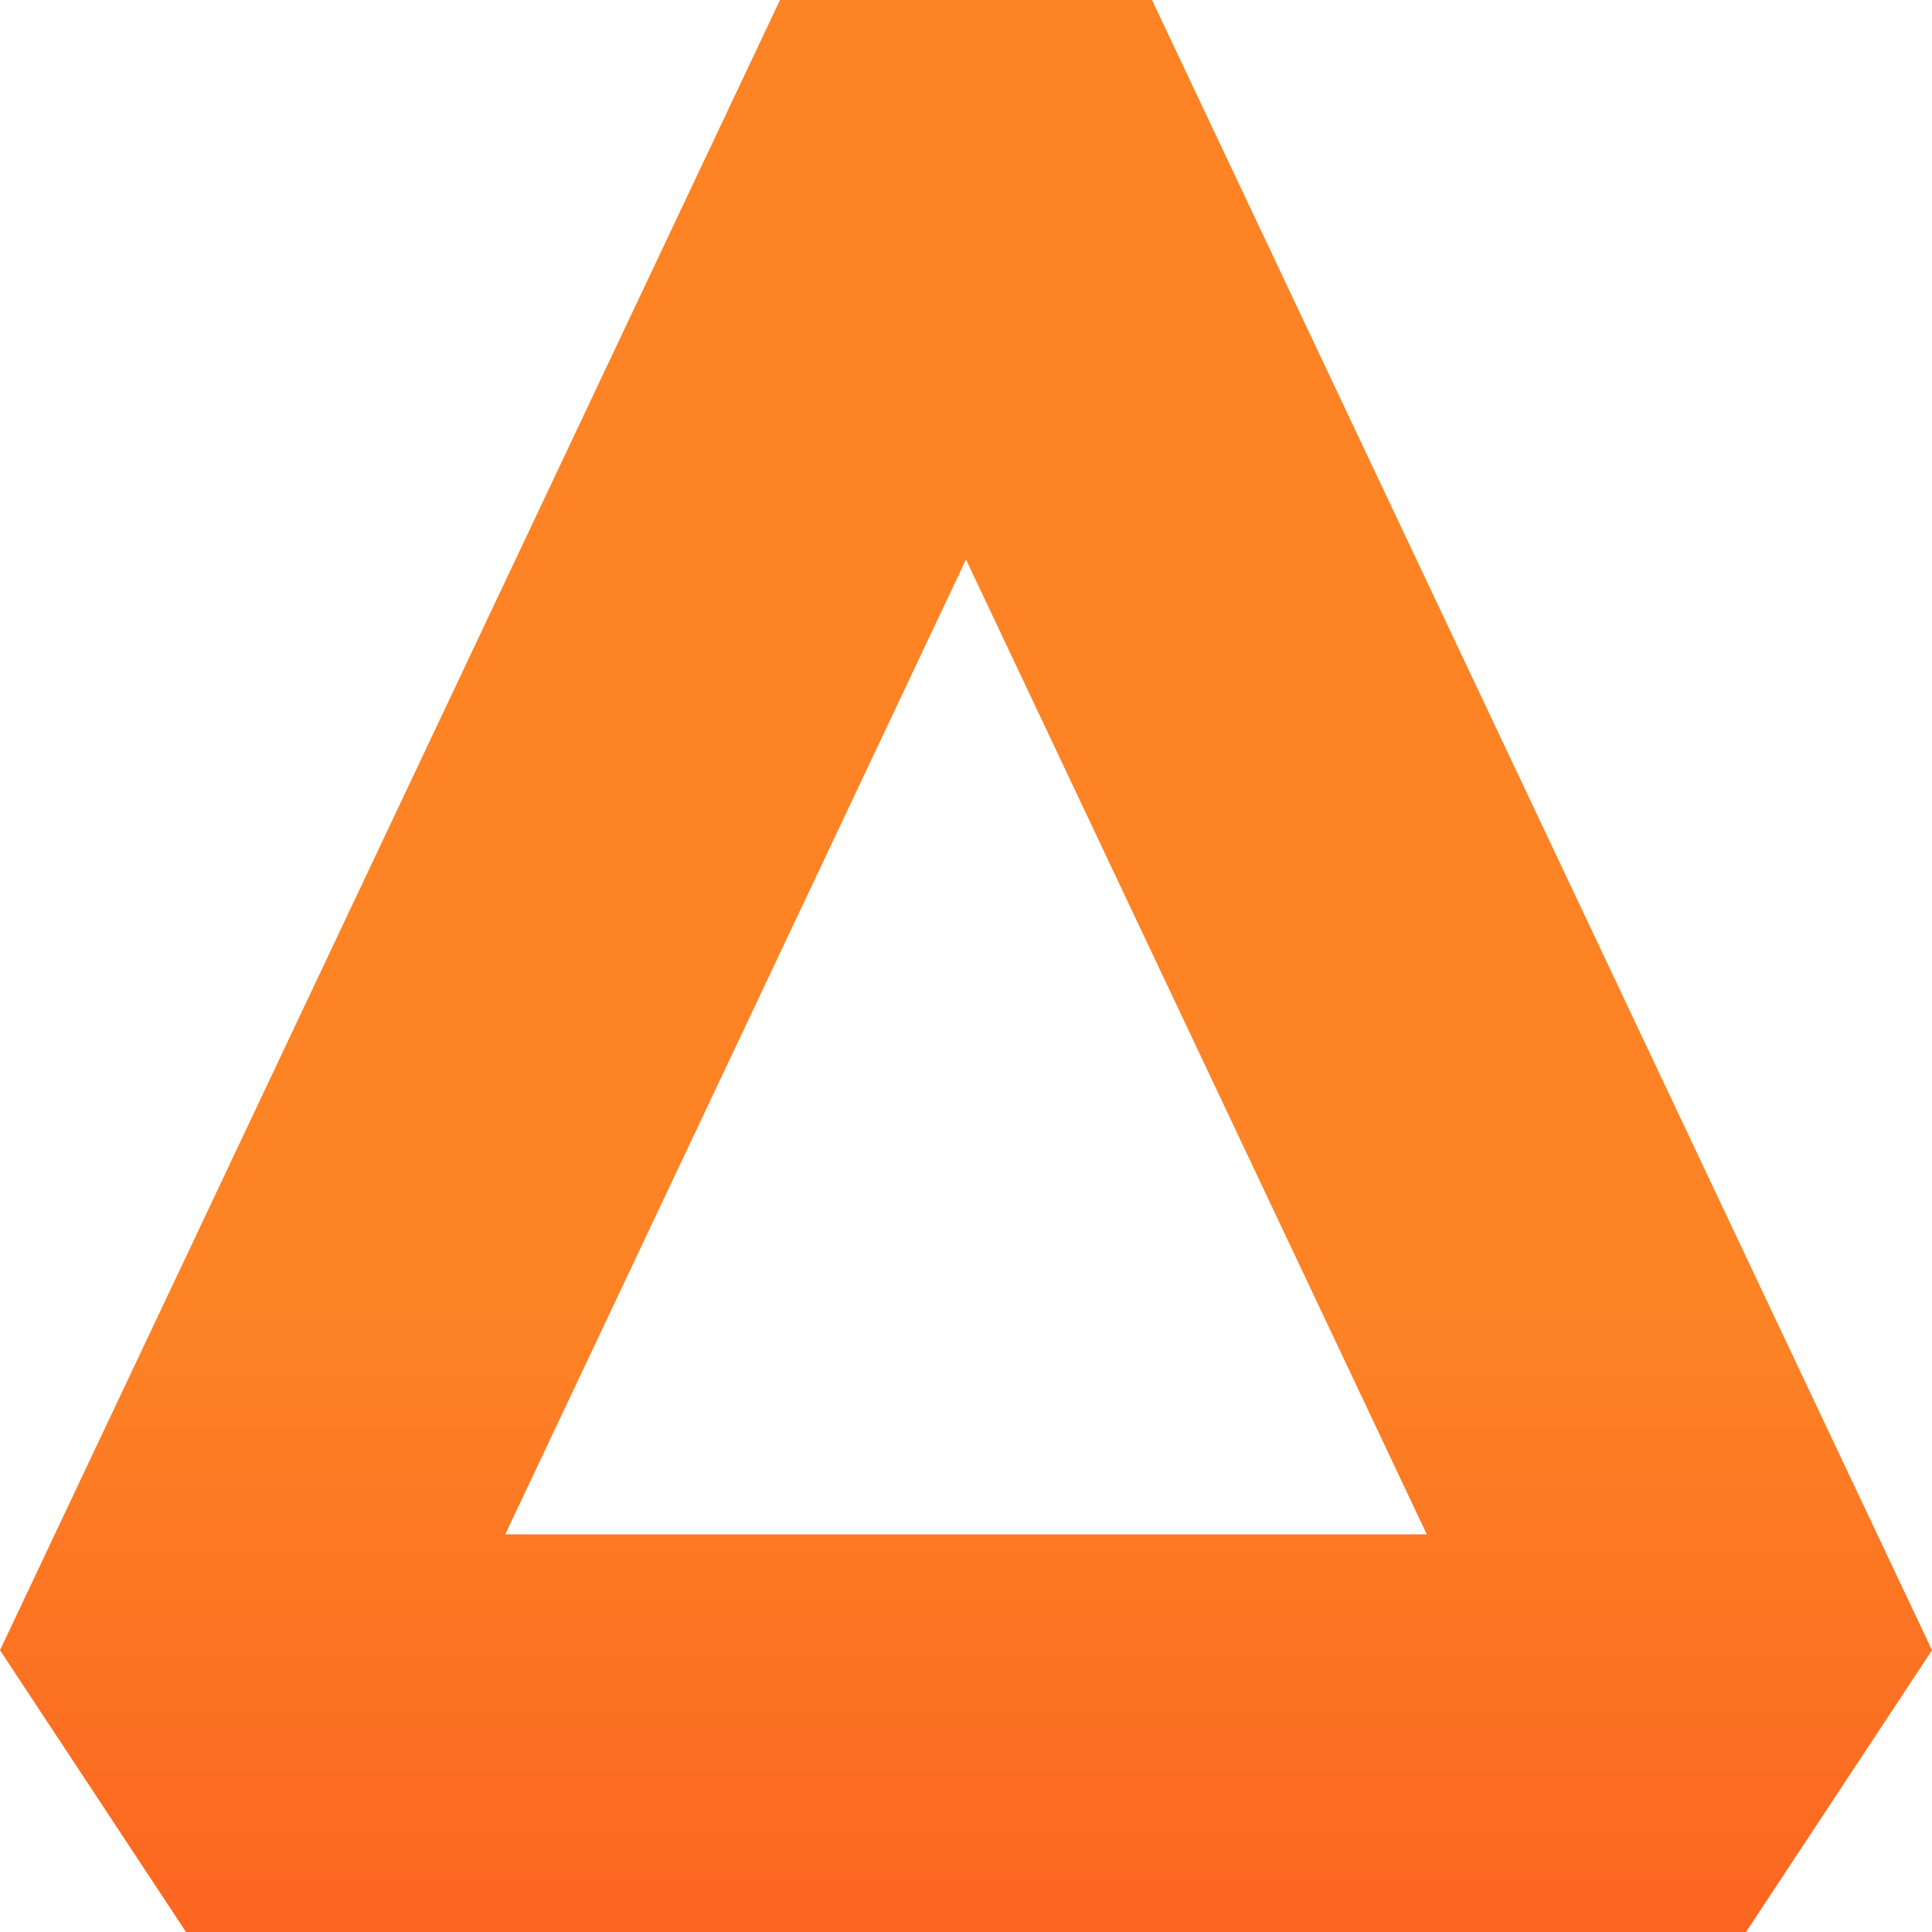
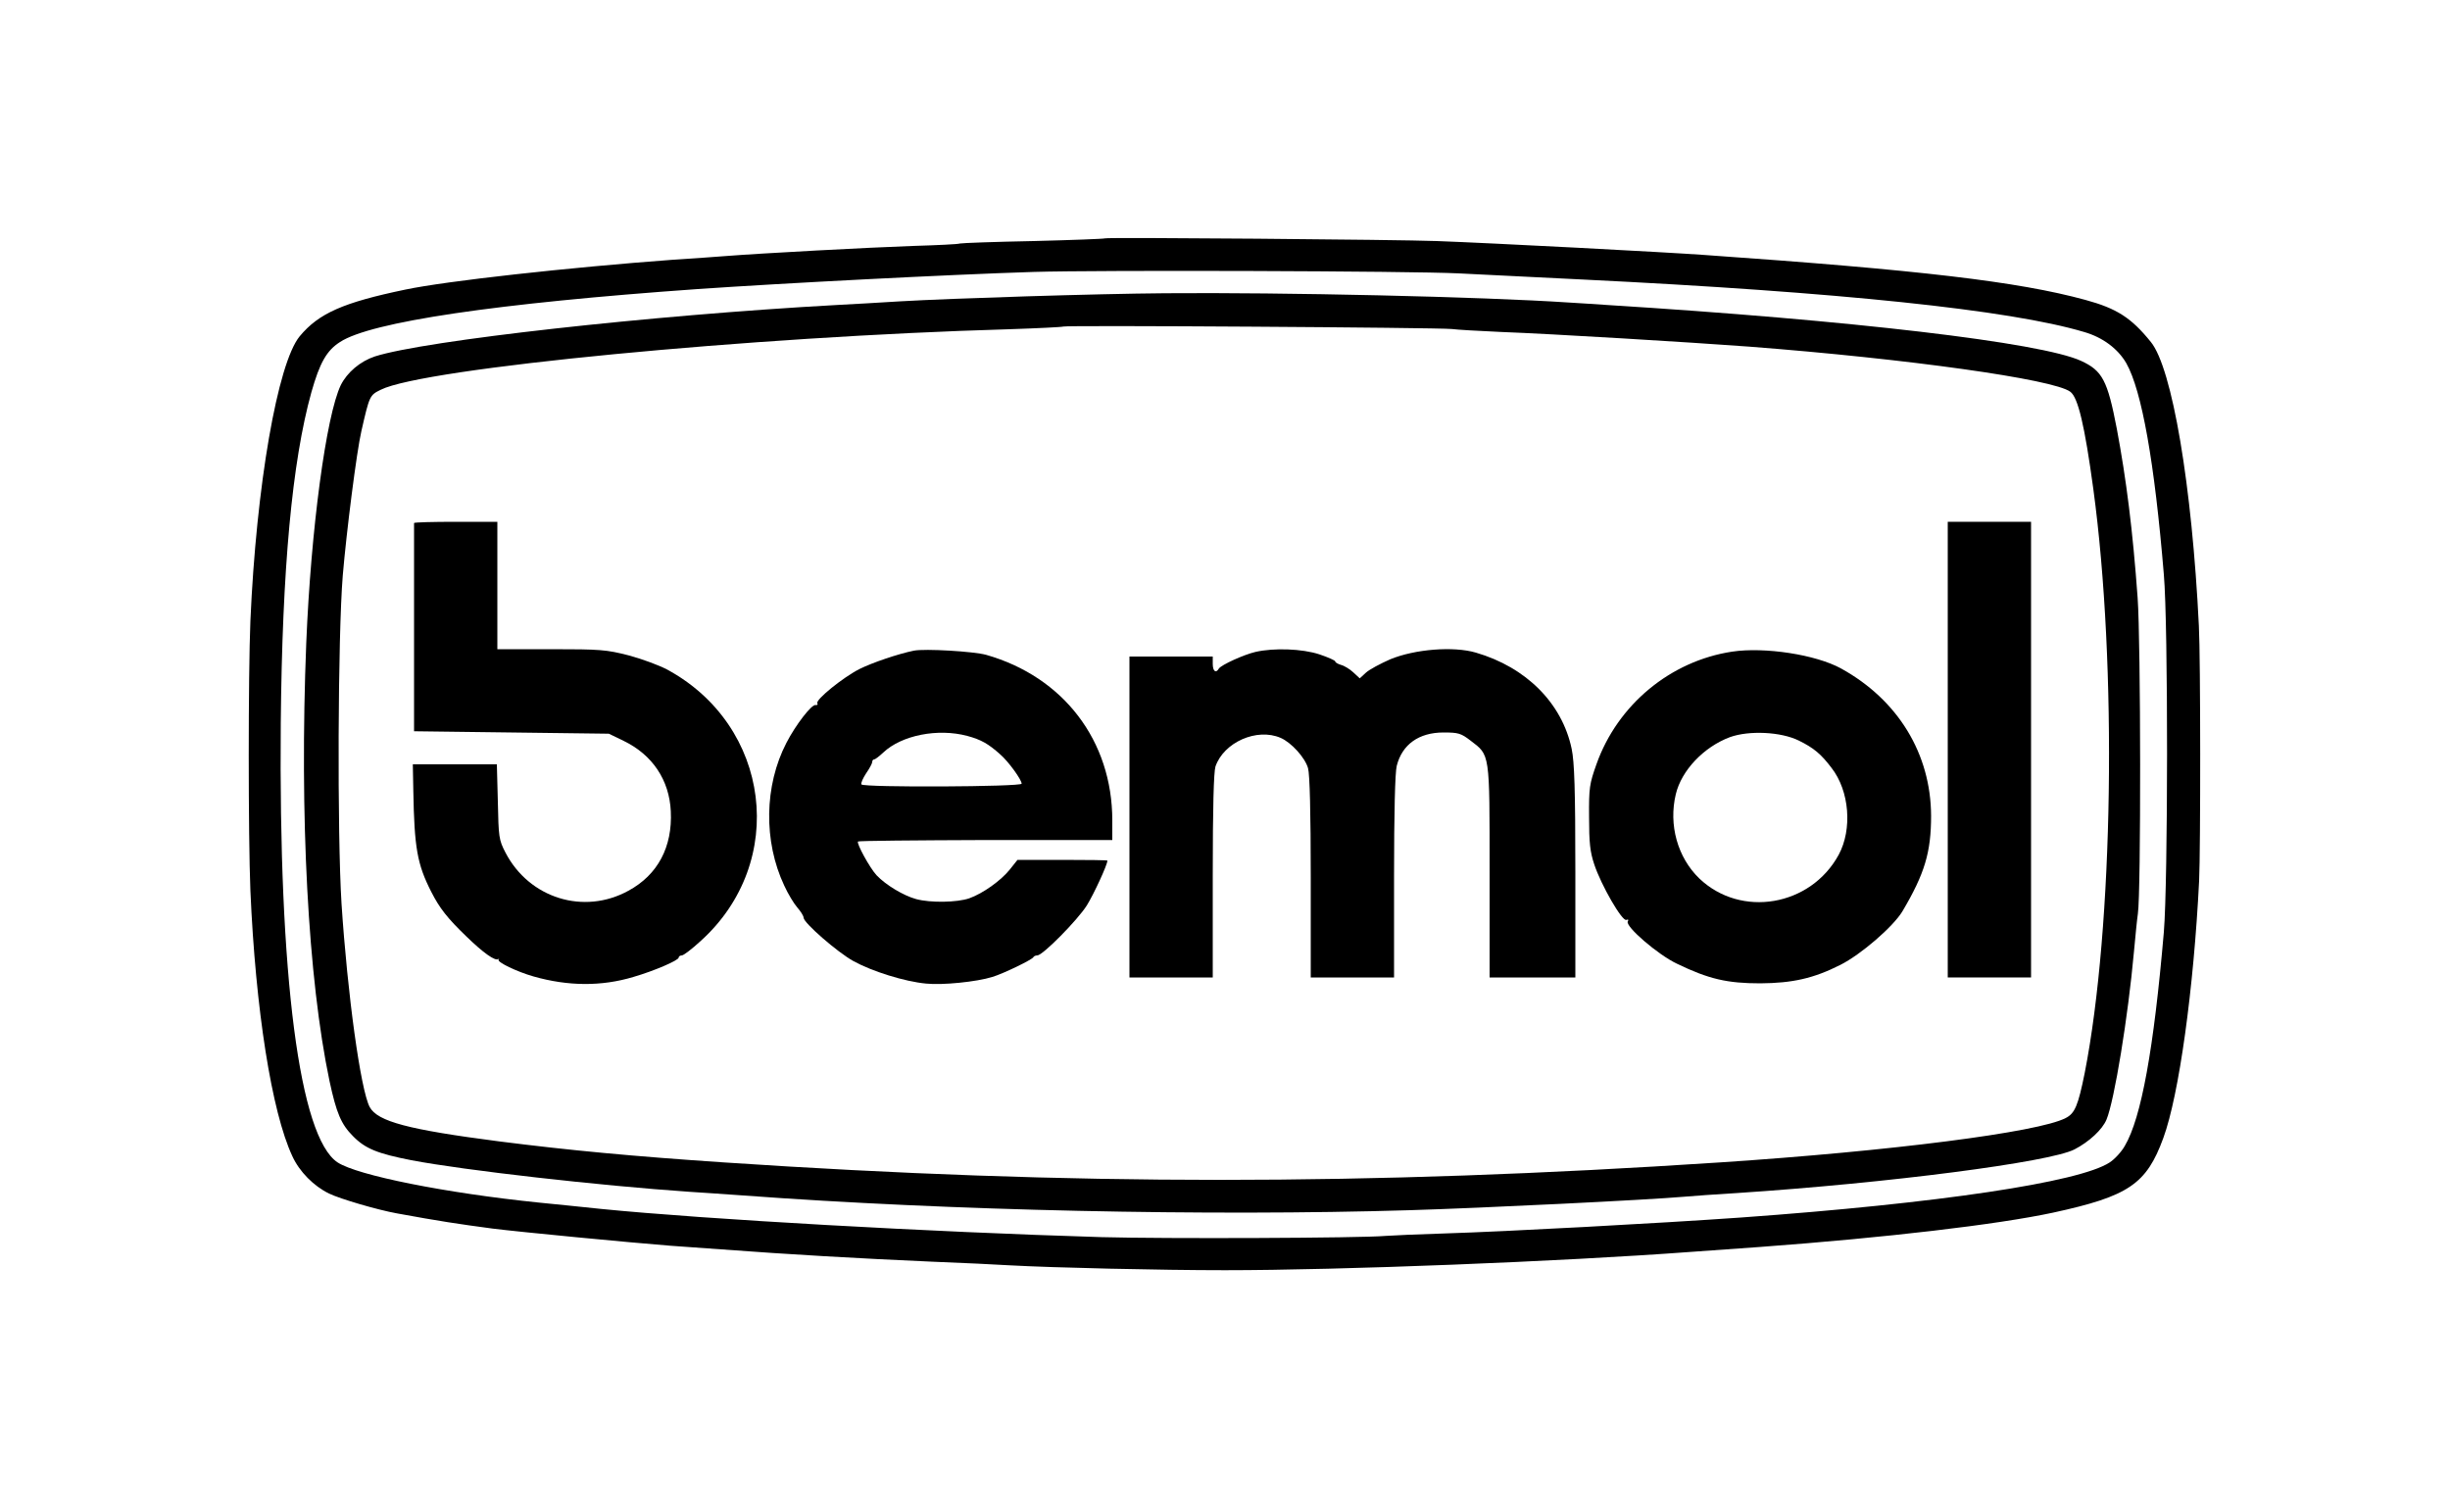
- <svg xmlns="http://www.w3.org/2000/svg" width="40" height="40" viewBox="0 0 40 40" fill="none">
-   <path fill-rule="evenodd" clip-rule="evenodd" d="M10.46 31.767H29.54L20 11.584L10.46 31.767ZM0 34.166L16.149 0H23.851L40 34.166L36.149 40H3.851L0 34.166Z" fill="url(#paint0_linear_634_2638)" />
-   <defs>
-     <linearGradient id="paint0_linear_634_2638" x1="20" y1="0" x2="20" y2="40" gradientUnits="userSpaceOnUse">
-       <stop offset="0.677" stop-color="#FD8325" />
-       <stop offset="1" stop-color="#FC6621" />
-     </linearGradient>
-   </defs>
+ <svg xmlns="http://www.w3.org/2000/svg" version="1.0" width="1000pt" height="617pt" viewBox="0 0 1000 617" preserveAspectRatio="xMidYMid meet">
+   <g transform="translate(0,617) scale(0.1,-0.1)" fill="#000000" stroke="none">
+     <path d="M4510 5197 c-3 -2 -134 -7 -292 -11 -158 -3 -293 -8 -300 -10 -7 -3 -94 -7 -193 -10 -176 -6 -621 -30 -760 -41 -38 -3 -135 -10 -215 -15 -432 -32 -929 -87 -1095 -122 -255 -53 -354 -97 -432 -191 -90 -110 -177 -609 -201 -1162 -9 -219 -9 -880 0 -1100 21 -486 87 -904 171 -1084 29 -64 88 -123 150 -153 45 -22 199 -67 277 -81 175 -32 248 -43 390 -62 111 -14 560 -57 725 -70 44 -3 139 -10 210 -15 280 -21 561 -37 855 -50 129 -5 273 -12 320 -15 182 -10 618 -20 880 -20 470 0 1368 35 1905 75 72 5 198 14 280 20 514 38 966 91 1195 140 308 67 381 116 450 305 64 175 124 608 146 1050 6 128 6 909 -1 1040 -28 573 -109 1052 -196 1159 -80 99 -139 137 -268 172 -275 75 -678 122 -1551 183 -165 12 -875 49 -1095 57 -152 6 -1350 16 -1355 11z m1445 -143 c55 -3 282 -14 505 -25 1044 -51 1744 -124 2046 -214 77 -22 139 -69 173 -128 63 -112 115 -403 153 -862 18 -207 17 -1257 0 -1460 -41 -477 -92 -758 -159 -872 -14 -25 -42 -55 -62 -68 -123 -81 -699 -167 -1506 -225 -342 -24 -953 -57 -1210 -65 -104 -3 -212 -8 -240 -10 -98 -9 -905 -12 -1159 -5 -701 21 -1619 73 -2041 115 -82 9 -197 20 -255 26 -381 39 -741 111 -822 164 -156 103 -241 757 -232 1795 6 629 46 1065 125 1349 34 120 62 170 117 205 125 82 638 158 1459 216 347 24 1022 59 1372 70 263 8 1542 4 1736 -6z" />
+     <path d="M4755 4973 c-280 -2 -875 -21 -1080 -33 -82 -5 -199 -12 -260 -15 -762 -42 -1682 -145 -1885 -210 -60 -20 -113 -65 -139 -117 -60 -125 -122 -589 -141 -1053 -28 -706 7 -1370 95 -1788 28 -130 47 -176 96 -225 50 -51 100 -71 238 -98 214 -41 769 -104 1136 -129 50 -3 149 -10 220 -15 840 -62 1895 -85 2720 -60 300 9 972 42 1120 55 33 3 130 10 215 15 621 41 1275 126 1377 178 60 31 114 81 131 122 32 77 88 419 112 685 6 66 13 136 16 155 13 86 12 1109 -1 1290 -20 276 -46 482 -85 690 -38 198 -59 237 -146 277 -163 75 -940 166 -1934 228 -47 3 -116 8 -155 10 -359 24 -1168 42 -1650 38z m1170 -146 c22 -3 112 -8 200 -12 214 -8 773 -42 1015 -60 648 -50 1242 -133 1310 -184 32 -23 59 -139 94 -396 98 -721 82 -1788 -35 -2385 -27 -133 -40 -165 -78 -184 -111 -58 -716 -135 -1411 -181 -1442 -95 -2647 -95 -4065 0 -371 25 -628 49 -919 86 -370 48 -495 81 -527 140 -37 69 -91 462 -115 830 -18 287 -15 1093 5 1339 15 179 57 509 76 590 33 145 34 147 79 169 174 88 1514 217 2563 247 120 4 220 9 223 11 6 6 1531 -4 1585 -10z" />
+     <path d="M1690 4035 c0 -3 0 -195 0 -427 l0 -423 397 -5 398 -5 60 -29 c118 -57 187 -160 193 -288 7 -145 -53 -259 -173 -324 -182 -100 -405 -31 -502 156 -27 52 -28 63 -31 208 l-4 152 -171 0 -172 0 2 -107 c4 -234 16 -301 73 -413 34 -67 66 -108 144 -183 69 -67 117 -101 130 -92 3 3 4 2 1 -2 -8 -10 76 -50 143 -69 141 -40 277 -41 407 -2 86 25 185 68 185 79 0 5 6 9 13 9 7 0 41 26 77 59 357 322 287 880 -139 1109 -33 17 -103 43 -156 57 -90 23 -114 25 -316 25 l-219 0 0 260 0 260 -170 0 c-93 0 -170 -2 -170 -5z" />
+     <path d="M7950 3110 l0 -930 170 0 170 0 0 930 0 930 -170 0 -170 0 0 -930z" />
+     <path d="M3730 3514 c-64 -13 -170 -49 -222 -75 -67 -34 -181 -126 -172 -140 3 -5 0 -8 -7 -7 -16 4 -82 -82 -119 -154 -91 -175 -94 -403 -9 -583 15 -33 39 -73 53 -89 14 -16 26 -35 26 -42 0 -21 138 -141 203 -177 76 -42 210 -84 297 -92 66 -7 206 7 270 27 44 13 164 71 168 81 2 4 9 7 16 7 22 0 164 144 202 204 29 47 84 166 84 183 0 2 -82 3 -183 3 l-184 0 -31 -39 c-37 -46 -110 -98 -166 -118 -50 -17 -158 -19 -217 -3 -51 14 -123 57 -161 97 -28 30 -83 131 -76 138 3 3 237 5 521 6 l517 0 0 80 c0 325 -199 586 -515 676 -51 14 -250 26 -295 17z m218 -348 c56 -15 86 -32 134 -75 34 -29 88 -104 88 -120 0 -13 -646 -16 -654 -3 -3 5 6 25 19 45 14 20 25 41 25 46 0 6 3 11 8 11 4 0 21 13 37 28 75 71 223 100 343 68z" />
+     <path d="M5125 3509 c-48 -11 -140 -53 -150 -68 -12 -21 -25 -11 -25 19 l0 30 -170 0 -170 0 0 -655 0 -655 170 0 170 0 0 414 c0 282 4 424 11 447 34 99 169 159 266 117 44 -19 100 -81 112 -124 7 -25 11 -183 11 -446 l0 -408 170 0 170 0 0 411 c0 260 4 426 11 453 22 87 90 136 191 136 60 0 71 -3 110 -33 80 -61 78 -46 78 -534 l0 -433 175 0 175 0 0 433 c0 337 -4 447 -15 500 -39 186 -185 333 -391 393 -92 27 -249 14 -349 -27 -41 -18 -86 -42 -100 -55 l-25 -23 -27 25 c-14 13 -37 27 -50 30 -13 4 -23 10 -23 14 0 4 -29 17 -65 29 -70 23 -185 27 -260 10z" />
+     <path d="M7070 3510 c-252 -38 -468 -217 -554 -460 -28 -79 -31 -95 -30 -215 0 -105 4 -142 21 -193 28 -85 114 -234 131 -227 8 3 10 0 6 -6 -12 -20 124 -137 201 -173 130 -63 206 -80 340 -80 131 1 217 20 326 75 84 42 216 156 254 219 91 154 117 241 117 390 -1 253 -135 473 -367 601 -103 57 -313 89 -445 69z m272 -363 c61 -30 91 -55 134 -112 73 -94 85 -250 29 -354 -115 -211 -399 -259 -569 -97 -89 86 -126 219 -96 344 23 97 114 193 221 233 78 28 208 22 281 -14z" />
+   </g>
</svg>
